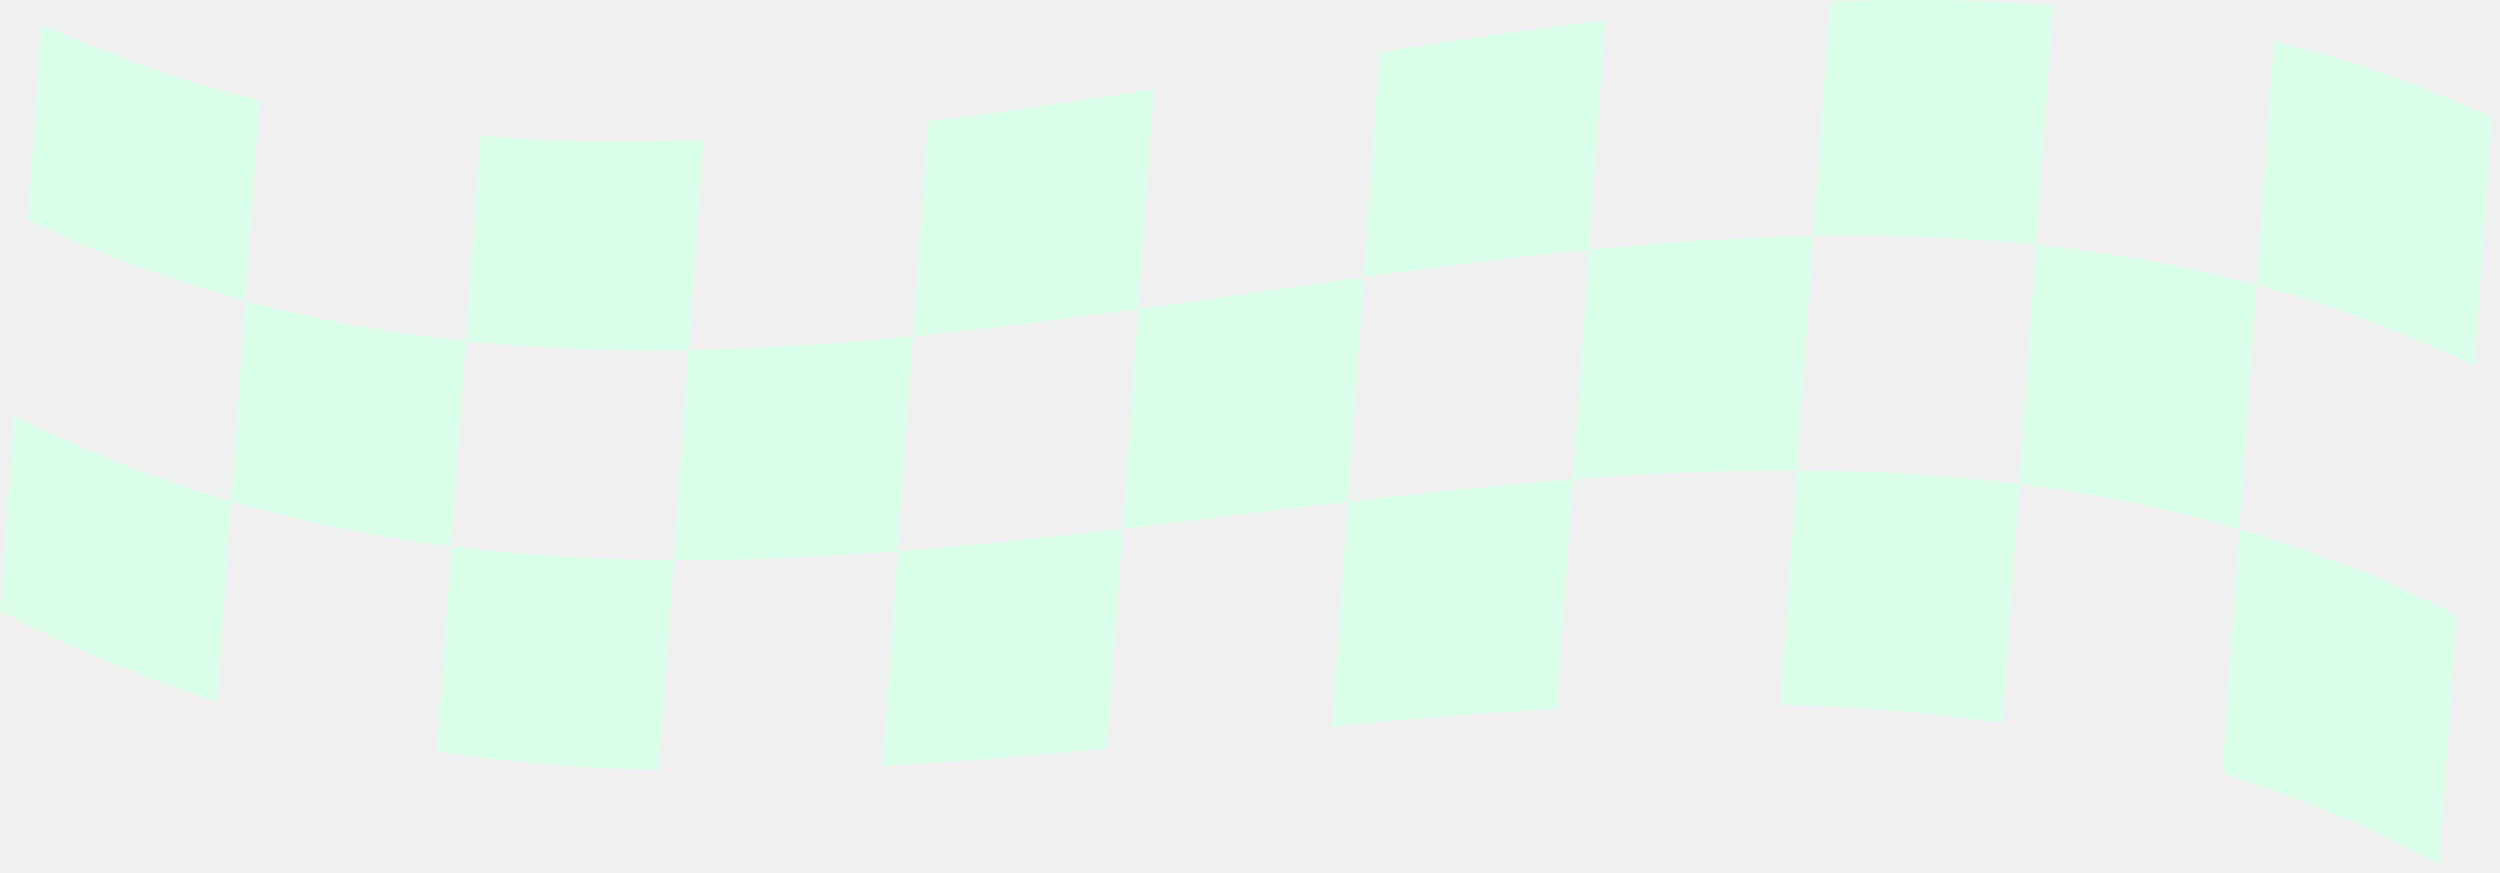
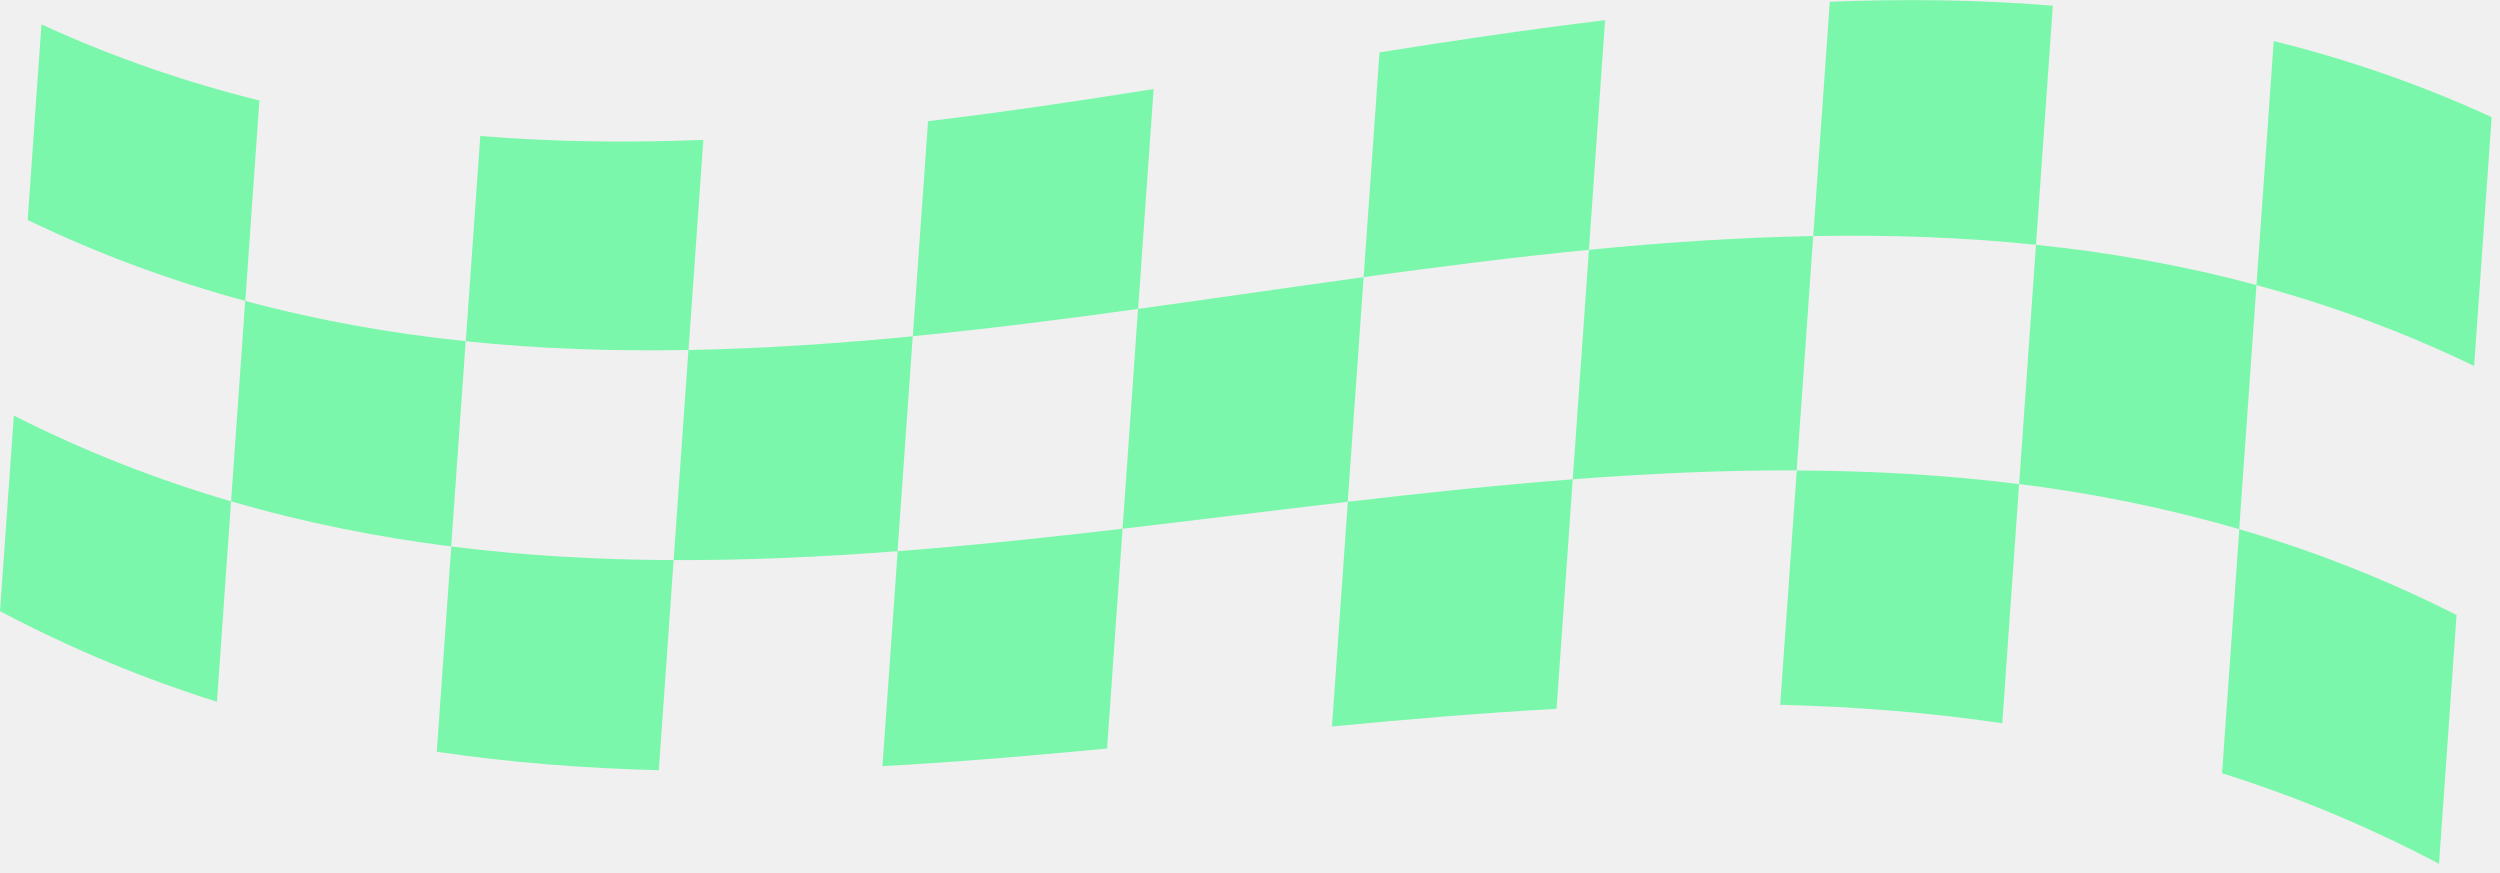
<svg xmlns="http://www.w3.org/2000/svg" width="255" height="89" viewBox="0 0 255 89" fill="none">
  <g clip-path="url(#clip0_4_2)">
-     <path d="M70.23 35.7C62.63 35.84 55.05 35.59 47.51 34.81C48 27.83 48.5 20.85 48.99 13.87C56.54 14.49 64.13 14.57 71.74 14.27C71.24 21.41 70.73 28.56 70.23 35.7Z" fill="#daffe8ff" />
-     <path d="M25.02 30.69C17.57 28.68 10.16 25.98 2.82 22.44C3.29 15.79 3.76 9.14 4.23 2.49C11.59 5.87 19 8.4 26.46 10.25C25.98 17.06 25.5 23.88 25.02 30.69Z" fill="#daffe8ff" />
-     <path d="M116.09 31.51C108.42 32.57 100.76 33.55 93.11 34.29C93.63 26.98 94.14 19.67 94.66 12.36C102.32 11.45 109.99 10.3 117.67 9.08C117.14 16.55 116.61 24.03 116.09 31.5V31.51Z" fill="#daffe8ff" />
-     <path d="M46.03 55.74C38.5 54.79 31.01 53.31 23.57 51.13C24.05 44.32 24.53 37.5 25.01 30.69C32.46 32.7 39.96 34.02 47.5 34.8C47.01 41.78 46.51 48.76 46.02 55.74H46.03Z" fill="#daffe8ff" />
-     <path d="M22.13 71.58C14.7 69.24 7.32 66.21 0 62.34C0.47 55.69 0.94 49.04 1.41 42.39C8.74 46.1 16.13 48.96 23.57 51.14C23.09 57.95 22.61 64.77 22.13 71.58Z" fill="#daffe8ff" />
-     <path d="M67.2 78.56C59.62 78.37 52.07 77.79 44.55 76.68C45.04 69.7 45.54 62.72 46.03 55.74C53.56 56.69 61.12 57.1 68.71 57.13C68.21 64.27 67.7 71.42 67.2 78.56Z" fill="#daffe8ff" />
-     <path d="M91.56 56.22C83.92 56.8 76.31 57.16 68.71 57.13C69.21 49.99 69.72 42.84 70.22 35.7C77.82 35.56 85.45 35.04 93.1 34.3C92.58 41.61 92.07 48.92 91.55 56.23L91.56 56.22Z" fill="#daffe8ff" />
-     <path d="M162.07 25.48C154.42 26.23 146.76 27.21 139.09 28.26C139.63 20.62 140.17 12.98 140.71 5.34C148.39 4.12 156.06 2.98 163.72 2.06C163.17 9.86 162.62 17.67 162.07 25.47V25.48Z" fill="#daffe8ff" />
-     <path d="M112.92 76.35C105.27 77.08 97.64 77.73 90.01 78.15C90.53 70.84 91.04 63.53 91.56 56.22C99.2 55.64 106.85 54.82 114.5 53.93C113.97 61.4 113.44 68.88 112.92 76.35Z" fill="#daffe8ff" />
-     <path d="M158.77 72.3C151.15 72.72 143.51 73.37 135.86 74.1C136.4 66.46 136.94 58.82 137.48 51.18C145.14 50.29 152.79 49.47 160.42 48.89C159.87 56.69 159.32 64.5 158.77 72.3Z" fill="#daffe8ff" />
-     <path d="M137.48 51.18C129.82 52.07 122.16 53.04 114.5 53.93C115.03 46.46 115.56 38.98 116.08 31.51C123.75 30.45 131.42 29.32 139.09 28.27C138.55 35.91 138.01 43.55 137.47 51.19L137.48 51.18Z" fill="#daffe8ff" />
-     <path d="M207.67 24.97C200.13 24.19 192.55 23.94 184.95 24.08C185.51 16.11 186.08 8.14 186.64 0.18C194.26 -0.12 201.84 -0.04 209.39 0.58C208.82 8.71 208.24 16.85 207.67 24.98V24.97Z" fill="#daffe8ff" />
-     <path d="M204.23 73.77C196.71 72.66 189.16 72.08 181.58 71.89C182.14 63.92 182.71 55.95 183.27 47.99C190.86 48.02 198.43 48.43 205.95 49.38C205.38 57.51 204.8 65.65 204.23 73.78V73.77Z" fill="#daffe8ff" />
-     <path d="M183.27 47.98C175.68 47.95 168.06 48.31 160.42 48.89C160.97 41.09 161.52 33.28 162.07 25.48C169.72 24.73 177.35 24.21 184.95 24.08C184.39 32.05 183.82 40.02 183.26 47.98H183.27Z" fill="#daffe8ff" />
-     <path d="M252.36 37.33C245.02 33.79 237.61 31.09 230.16 29.08C230.75 20.78 231.33 12.48 231.92 4.19C239.38 6.03 246.8 8.57 254.15 11.95C253.55 20.41 252.95 28.88 252.36 37.34V37.33Z" fill="#daffe8ff" />
-     <path d="M248.78 88.11C241.46 84.24 234.08 81.21 226.65 78.87C227.24 70.57 227.82 62.27 228.41 53.98C235.85 56.15 243.24 59.02 250.57 62.73C249.97 71.19 249.37 79.66 248.78 88.12V88.11Z" fill="#daffe8ff" />
-     <path d="M228.41 53.98C220.97 51.81 213.48 50.32 205.95 49.37C206.52 41.24 207.1 33.1 207.67 24.97C215.21 25.75 222.71 27.07 230.16 29.08C229.57 37.38 228.99 45.68 228.4 53.97L228.41 53.98Z" fill="#daffe8ff" />
+     <path d="M70.23 35.7C62.63 35.84 55.05 35.59 47.51 34.81C48 27.83 48.5 20.85 48.99 13.87C56.54 14.49 64.13 14.57 71.74 14.27C71.24 21.41 70.73 28.56 70.23 35.7Z" fill="#7bf7abff" />
+     <path d="M25.02 30.69C17.57 28.68 10.16 25.98 2.82 22.44C3.29 15.79 3.76 9.14 4.23 2.49C11.59 5.87 19 8.4 26.46 10.25C25.98 17.06 25.5 23.88 25.02 30.69Z" fill="#7bf7abff" />
+     <path d="M116.09 31.51C108.42 32.57 100.76 33.55 93.11 34.29C93.63 26.98 94.14 19.67 94.66 12.36C102.32 11.45 109.99 10.3 117.67 9.08C117.14 16.55 116.61 24.03 116.09 31.5V31.51Z" fill="#7bf7abff" />
+     <path d="M46.03 55.74C38.5 54.79 31.01 53.31 23.57 51.13C24.05 44.32 24.53 37.5 25.01 30.69C32.46 32.7 39.96 34.02 47.5 34.8C47.01 41.78 46.51 48.76 46.02 55.74H46.03Z" fill="#7bf7abff" />
+     <path d="M22.13 71.58C14.7 69.24 7.32 66.21 0 62.34C0.47 55.69 0.94 49.04 1.41 42.39C8.74 46.1 16.13 48.96 23.57 51.14C23.09 57.95 22.61 64.77 22.13 71.58Z" fill="#7bf7abff" />
+     <path d="M67.2 78.56C59.62 78.37 52.07 77.79 44.55 76.68C45.04 69.7 45.54 62.72 46.03 55.74C53.56 56.69 61.12 57.1 68.71 57.13C68.21 64.27 67.7 71.42 67.2 78.56Z" fill="#7bf7abff" />
+     <path d="M91.56 56.22C83.92 56.8 76.31 57.16 68.71 57.13C69.21 49.99 69.72 42.84 70.22 35.7C77.82 35.56 85.45 35.04 93.1 34.3C92.58 41.61 92.07 48.92 91.55 56.23L91.56 56.22Z" fill="#7bf7abff" />
+     <path d="M162.07 25.48C154.42 26.23 146.76 27.21 139.09 28.26C139.63 20.62 140.17 12.98 140.71 5.34C148.39 4.12 156.06 2.98 163.72 2.06C163.17 9.86 162.62 17.67 162.07 25.47V25.48Z" fill="#7bf7abff" />
+     <path d="M112.92 76.35C105.27 77.08 97.64 77.73 90.01 78.15C90.53 70.84 91.04 63.53 91.56 56.22C99.2 55.64 106.85 54.82 114.5 53.93C113.97 61.4 113.44 68.88 112.92 76.35Z" fill="#7bf7abff" />
+     <path d="M158.77 72.3C151.15 72.72 143.51 73.37 135.86 74.1C136.4 66.46 136.94 58.82 137.48 51.18C145.14 50.29 152.79 49.47 160.42 48.89C159.87 56.69 159.32 64.5 158.77 72.3Z" fill="#7bf7abff" />
+     <path d="M137.48 51.18C129.82 52.07 122.16 53.04 114.5 53.93C115.03 46.46 115.56 38.98 116.08 31.51C123.75 30.45 131.42 29.32 139.09 28.27C138.55 35.91 138.01 43.55 137.47 51.19L137.48 51.18Z" fill="#7bf7abff" />
+     <path d="M207.67 24.97C200.13 24.19 192.55 23.94 184.95 24.08C185.51 16.11 186.08 8.14 186.64 0.18C194.26 -0.12 201.84 -0.04 209.39 0.58C208.82 8.71 208.24 16.85 207.67 24.98V24.97Z" fill="#7bf7abff" />
+     <path d="M204.23 73.77C196.71 72.66 189.16 72.08 181.58 71.89C182.14 63.92 182.71 55.95 183.27 47.99C190.86 48.02 198.43 48.43 205.95 49.38C205.38 57.51 204.8 65.65 204.23 73.78V73.77Z" fill="#7bf7abff" />
+     <path d="M183.27 47.98C175.68 47.95 168.06 48.31 160.42 48.89C160.97 41.09 161.52 33.28 162.07 25.48C169.72 24.73 177.35 24.21 184.95 24.08C184.39 32.05 183.82 40.02 183.26 47.98H183.27Z" fill="#7bf7abff" />
+     <path d="M252.36 37.33C245.02 33.79 237.61 31.09 230.16 29.08C230.75 20.78 231.33 12.48 231.92 4.19C239.38 6.03 246.8 8.57 254.15 11.95C253.55 20.41 252.95 28.88 252.36 37.34V37.33Z" fill="#7bf7abff" />
+     <path d="M248.78 88.11C241.46 84.24 234.08 81.21 226.65 78.87C227.24 70.57 227.82 62.27 228.41 53.98C235.85 56.15 243.24 59.02 250.57 62.73C249.97 71.19 249.37 79.66 248.78 88.12V88.11Z" fill="#7bf7abff" />
+     <path d="M228.41 53.98C220.97 51.81 213.48 50.32 205.95 49.37C206.52 41.24 207.1 33.1 207.67 24.97C215.21 25.75 222.71 27.07 230.16 29.08C229.57 37.38 228.99 45.68 228.4 53.97L228.41 53.98Z" fill="#7bf7abff" />
  </g>
  <defs>
    <clipPath id="clip0_4_2">
      <rect width="254.16" height="88.11" fill="white" />
    </clipPath>
  </defs>
</svg>
